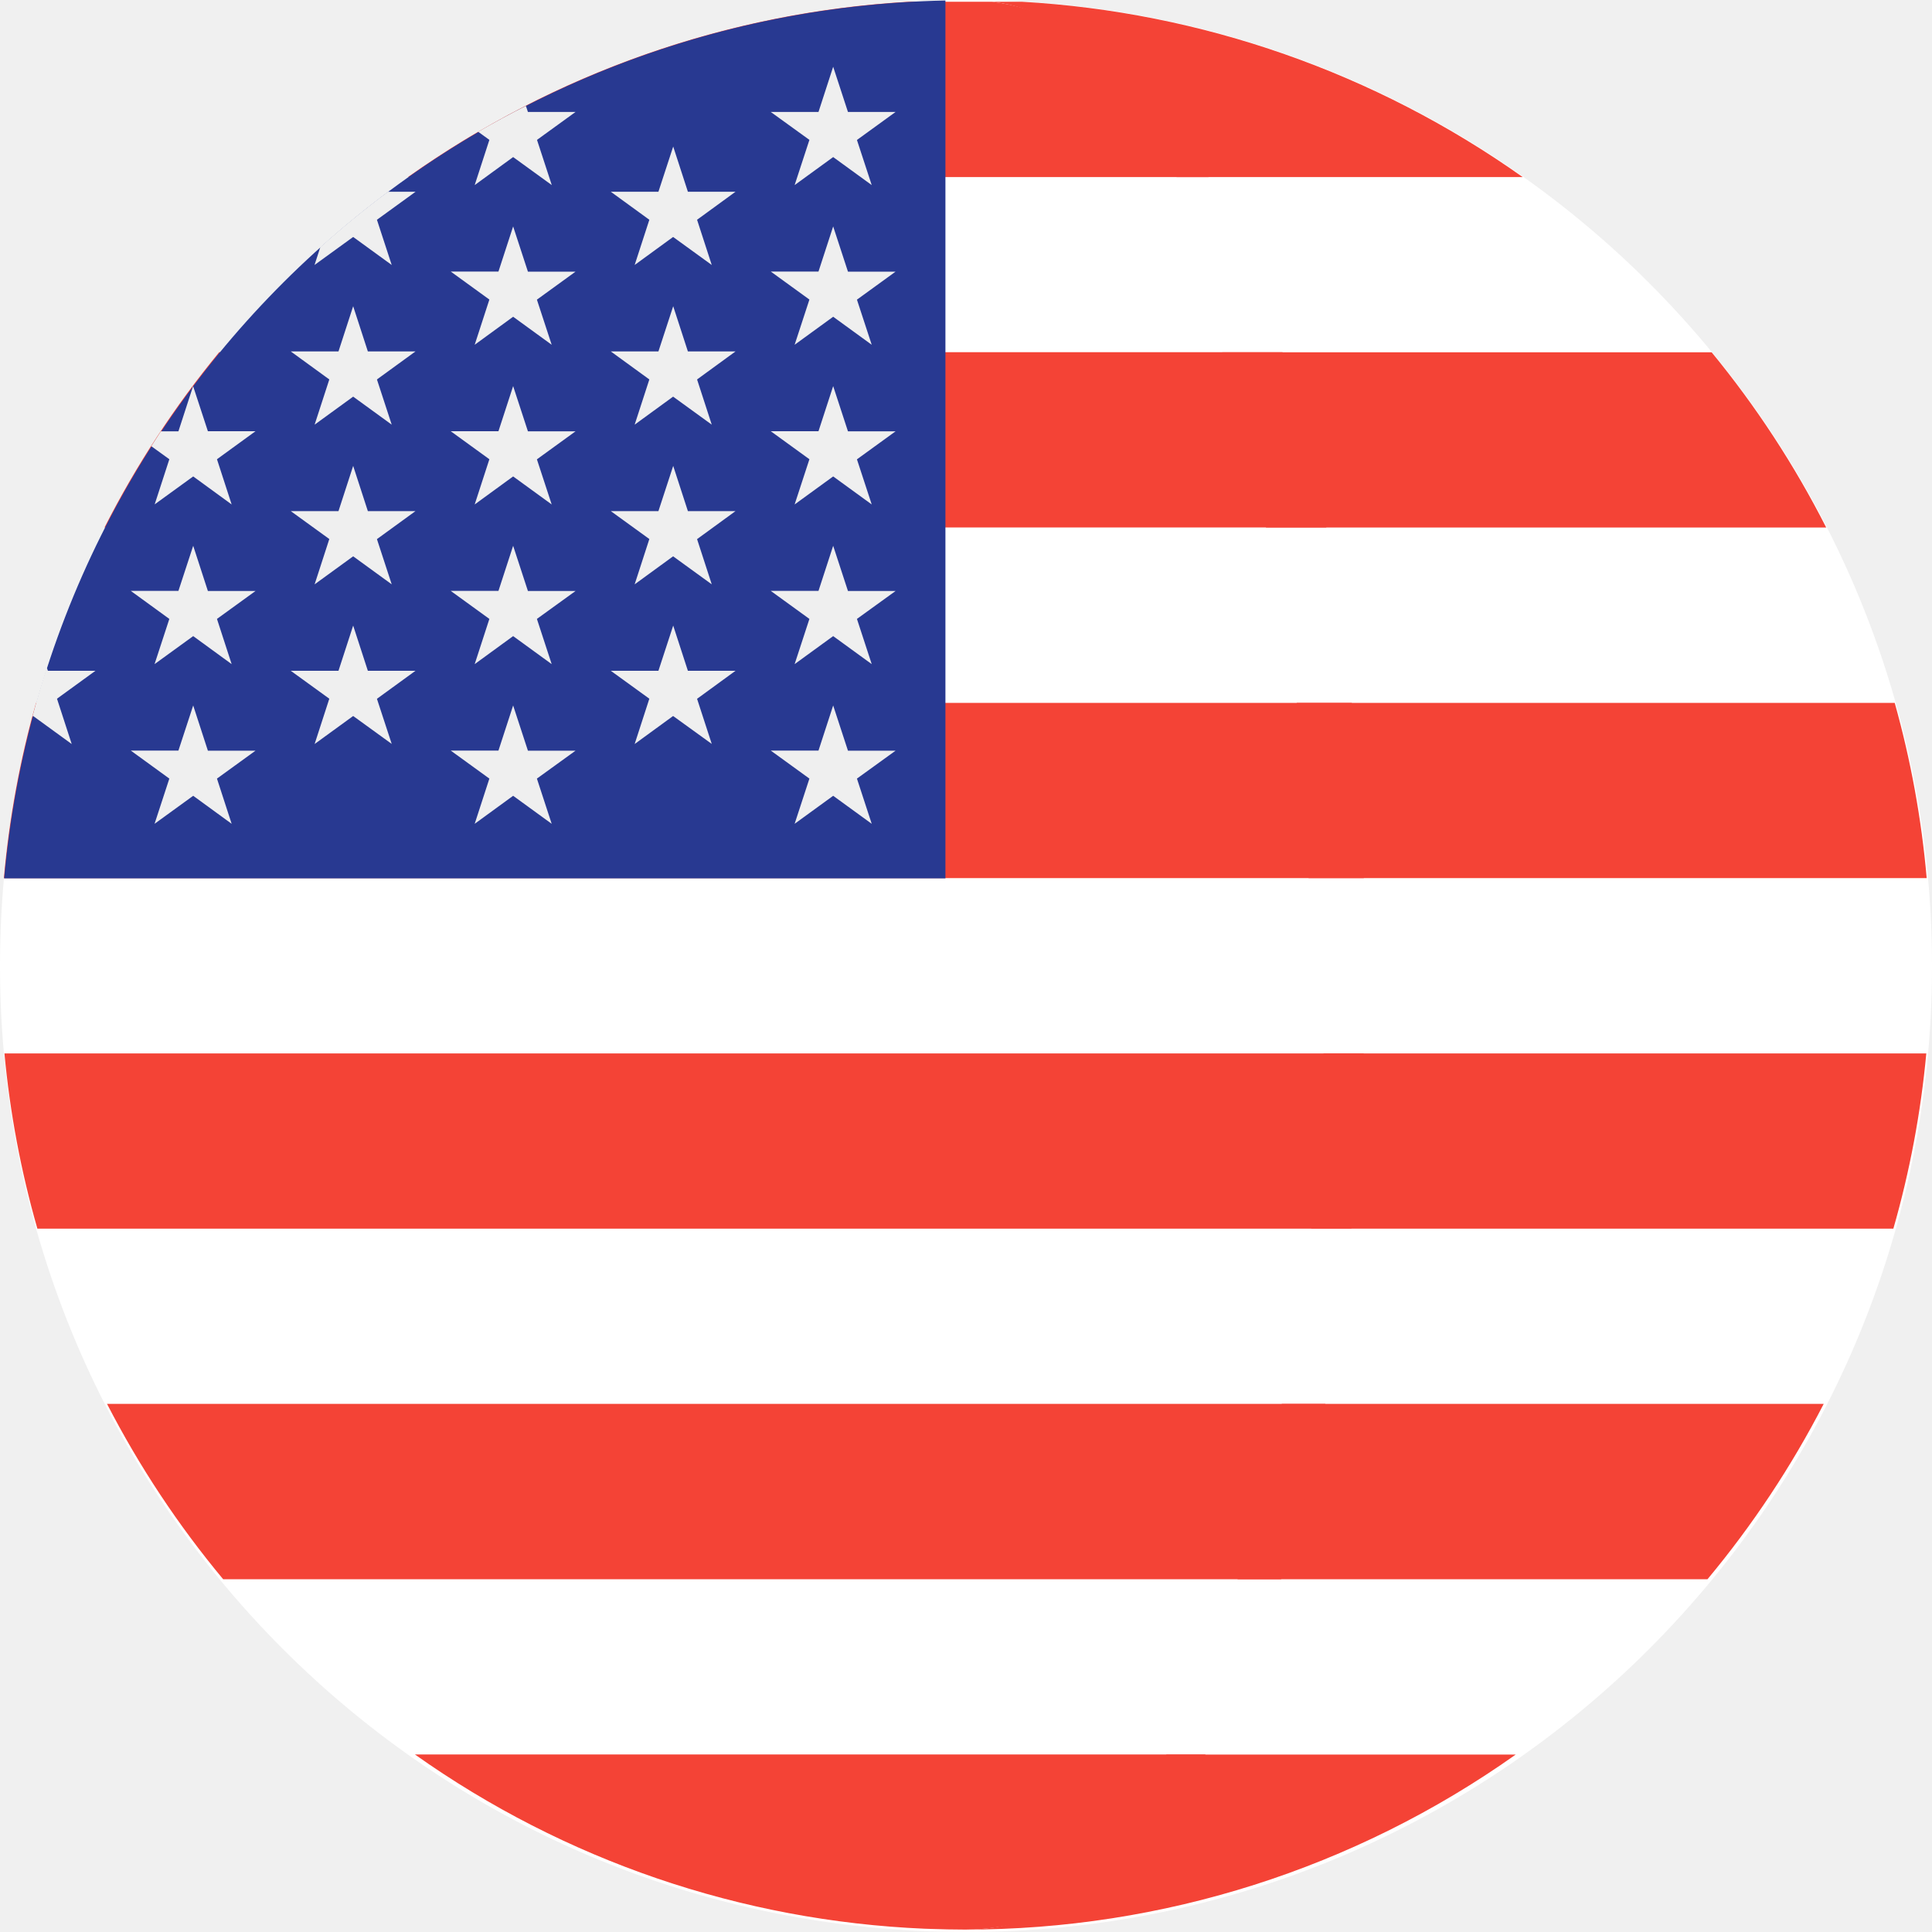
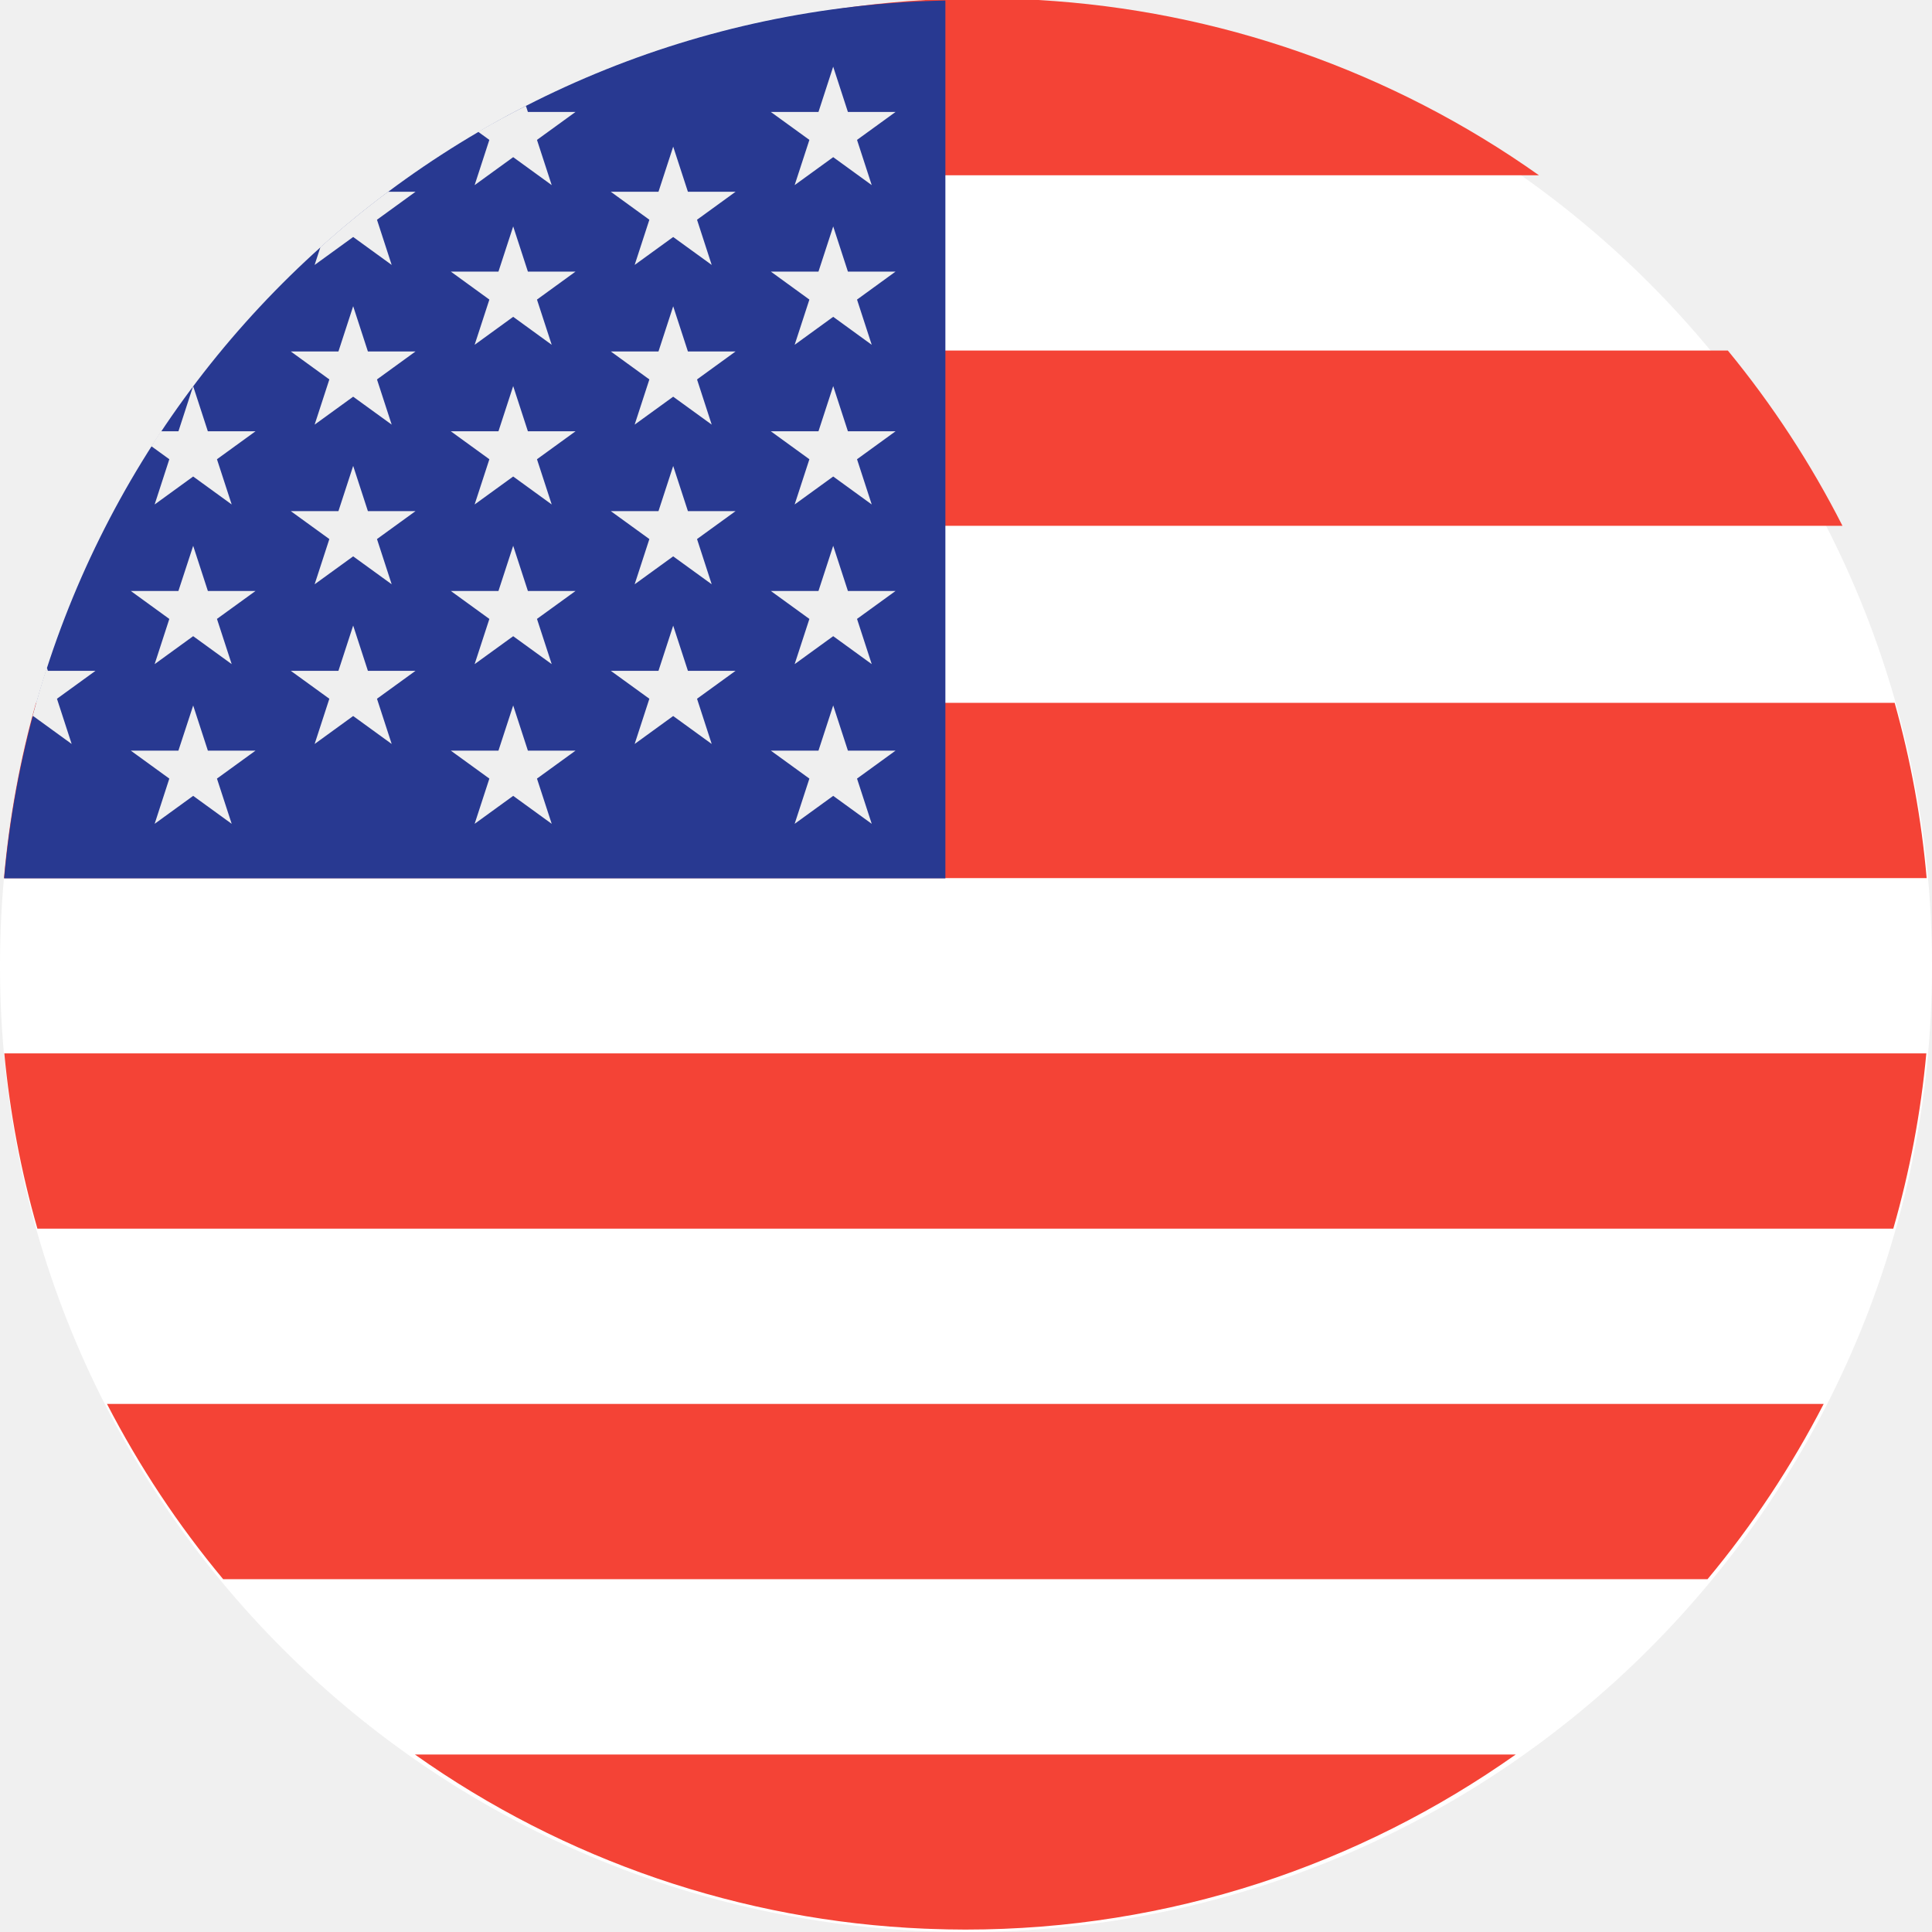
- <svg width="24" height="24" viewBox="0 0 20 20">
-   <g fill="none" fill-rule="evenodd">
-     <circle cx="10" cy="10" r="10" fill="#FFF" />
-     <path fill="#F44336" fill-rule="nonzero" d="M12.18 1.833h3.583A9.951 9.951 0 0010.578.018h-.308c.906.114 1.323.783 1.91 1.815zm.926 3.628h5.799a9.976 9.976 0 00-1.186-1.814h-5.066c.179.564.33 1.173.453 1.814zm6.839 3.629a9.913 9.913 0 00-.331-1.814h-6.19c.062.594.103 1.202.123 1.814h6.398zm-.345 3.629a9.885 9.885 0 00.341-1.814h-6.24c-.022.612-.064 1.22-.127 1.814h6.025zm-6.789 3.629h4.865a9.985 9.985 0 001.203-1.815h-5.61a15.76 15.76 0 01-.458 1.815zm-2.818 3.627a9.845 9.845 0 005.698-1.812h-3.616c-.642 1.122-1.066 1.812-2.082 1.812z" />
-     <path fill="#F44336" fill-rule="nonzero" d="M4.223 1.833h8.288C11.924.8 11.176.132 10.27.018h-.861a9.95 9.95 0 00-5.186 1.815zM2.268 3.647A9.983 9.983 0 001.082 5.46H13.73a15.962 15.962 0 00-.453-1.814H2.267zM.041 9.09h14.077c-.02-.612-.062-1.22-.124-1.814H.373A9.9 9.9 0 00.04 9.09zm.346 3.629H13.99a25.53 25.53 0 00.127-1.814H.046a9.87 9.87 0 00.341 1.814zm.721 1.814a9.97 9.97 0 001.202 1.815h10.952c.18-.564.334-1.173.458-1.815H1.108zm8.462 5.433l.061.002c.12.004.24.007.362.007 1.016 0 1.845-.69 2.487-1.813H4.295a9.843 9.843 0 005.275 1.804z" />
-     <path fill="#283991" fill-rule="nonzero" d="M9.787.005A9.99 9.99 0 00.043 9.093h9.744V.005z" />
-     <path fill="#EFEFEF" fill-rule="nonzero" d="M2 5.65l.152.468h.493l-.399.289.152.468L2 6.585l-.4.29.153-.468-.399-.29h.493zm0 1.653l.152.468h.493l-.399.289.152.468L2 8.238l-.4.29.153-.468-.399-.29h.493zM3.656 3.17l.152.468h.493l-.399.29.153.468-.399-.29-.399.29.152-.468-.399-.29h.494zm0 1.653l.152.468h.493l-.399.29.153.468-.399-.29-.399.29.152-.469-.399-.289h.494zm0 1.653l.152.468h.493l-.399.29.153.467-.399-.289-.399.29.152-.469-.399-.289h.494zM.742 7.701L.59 7.233l.398-.289H.496L.484 6.91a9.53 9.53 0 00-.148.507l.007-.005.399.29zM1.6 5.222l.4-.29.398.29-.152-.468.399-.29h-.493l-.153-.467-.152.468h-.182a9.409 9.409 0 00-.099.154l.187.135-.152.468zm2.056-2.769l.399.29-.153-.468.4-.29h-.286a9.92 9.92 0 00-.7.573l-.06.185.4-.29zm1.258-.537l.398-.29.4.29-.153-.468.399-.289h-.493l-.021-.063a9.895 9.895 0 00-.494.268l.116.084-.152.468zm.398.428l.153.468h.493l-.4.29.153.467-.399-.29-.398.29.152-.468-.4-.29h.494zm0 1.653l.153.468h.493l-.4.29.153.467-.399-.29-.398.29.152-.468-.4-.29h.494zm0 1.653l.153.468h.493l-.4.289.153.468-.399-.29-.398.29.152-.468-.4-.29h.494zm0 1.653l.153.468h.493l-.4.289.153.468-.399-.29-.398.29.152-.468-.4-.29h.494zm1.657-5.786l.152.468h.493l-.398.29.152.468-.4-.29-.398.29.152-.468-.399-.29h.493zm0 1.653l.152.468h.493l-.398.29.152.468-.4-.29-.398.29.152-.468-.399-.29h.493zm0 1.653l.152.468h.493l-.398.29.152.468-.4-.29-.398.29.152-.469-.399-.289h.493zm0 1.653l.152.468h.493l-.398.29.152.467-.4-.289-.398.29.152-.469-.399-.289h.493zM8.625.691l.153.468h.493l-.4.29.153.467-.399-.29-.399.29.153-.468-.4-.289h.494zm0 1.653l.153.468h.493l-.4.29.153.467-.399-.29-.399.29.153-.468-.4-.29h.494zm0 1.653l.153.468h.493l-.4.29.153.467-.399-.29-.399.29.153-.468-.4-.29h.494zm0 1.653l.153.468h.493l-.4.289.153.468-.399-.29-.399.29.153-.468-.4-.29h.494zm0 1.653l.153.468h.493l-.4.289.153.468-.399-.29-.399.29.153-.468-.4-.29h.494z" />
-   </g>
+ <svg xmlns="http://www.w3.org/2000/svg" width="64" height="64" viewBox="0 0 64 64" fill="none">
+   <rect width="64" height="64" rx="32" fill="#fff" />
+   <path fill-rule="evenodd" clip-rule="evenodd" d="M30.646 0a31.841 31.841 0 0 0-16.593 5.806H50.98A31.845 31.845 0 0 0 34.386 0h-3.74ZM7.796 11.611A31.943 31.943 0 0 0 4 17.418h57.034a31.92 31.92 0 0 0-3.796-5.805H7.796ZM.131 29.088a31.684 31.684 0 0 1 1.06-5.805h61.572a31.73 31.73 0 0 1 1.06 5.805H.133Zm.012 5.807A31.691 31.691 0 0 0 1.239 40.7h61.479a31.5 31.5 0 0 0 1.094-5.805H.145Zm7.249 17.417a31.96 31.96 0 0 1-3.848-5.805h56.868a31.955 31.955 0 0 1-3.848 5.806H7.393ZM30.625 63.89l.097.003.097.004c.385.014.77.023 1.159.023 6.78 0 13.061-2.148 18.234-5.8H13.744a31.498 31.498 0 0 0 16.881 5.77Z" fill="#F44336" />
+   <path d="M31.317.017C14.93.35 1.574 13.003.137 29.097h31.18V.017Z" fill="#283991" />
+   <path d="m6.399 18.08.487 1.497h1.578l-1.277.925L7.675 22l-1.276-.926L5.123 22l.486-1.497-1.276-.926H5.91l.49-1.497Zm0 5.289.487 1.497h1.578l-1.277.926.488 1.498-1.276-.926-1.276.926.486-1.498-1.276-.926H5.91l.49-1.496ZM11.7 10.145l.487 1.498h1.577l-1.276.926.487 1.497-1.276-.925-1.276.925.487-1.497-1.277-.926h1.578l.488-1.498Zm0 5.29.487 1.497h1.577l-1.276.925.487 1.498-1.276-.925-1.276.925.487-1.498-1.277-.925h1.578l.488-1.497Zm0 5.289.487 1.498h1.577l-1.276.925.487 1.498-1.276-.926-1.276.926.487-1.498-1.277-.925h1.578l.488-1.498Zm-9.326 3.921-.487-1.498 1.276-.925H1.586l-.036-.11c-.173.535-.33 1.076-.474 1.623l.022-.016 1.276.926Zm2.749-7.934 1.276-.926 1.276.926-.488-1.498 1.277-.926H6.885l-.487-1.497-.487 1.497h-.582c-.108.163-.212.327-.317.493l.597.433-.486 1.498Zm6.577-8.86 1.275.925-.487-1.497 1.276-.926h-.912a31.735 31.735 0 0 0-2.238 1.834l-.192.59 1.277-.926Zm4.023-1.719L17 5.206l1.276.926-.488-1.498 1.276-.925h-1.577l-.066-.202a31.65 31.65 0 0 0-1.582.858l.371.269-.487 1.498ZM17 7.5l.487 1.497h1.578l-1.277.927.488 1.498L17 10.495l-1.277.927.488-1.498-1.277-.927h1.578L17 7.501Zm0 5.29.487 1.497h1.578l-1.277.926.488 1.498L17 15.785l-1.277.926.488-1.498-1.277-.926h1.578L17 12.79Zm0 5.29.487 1.497h1.578l-1.277.925.488 1.498L17 21.075 15.723 22l.488-1.497-1.277-.926h1.578L17 18.08Zm0 5.289.487 1.497h1.578l-1.277.926.488 1.498L17 26.364l-1.277.926.488-1.498-1.277-.926h1.578L17 23.37Zm5.3-18.513.488 1.497h1.578l-1.276.926.486 1.497-1.276-.925-1.276.925.487-1.497-1.277-.926h1.579l.488-1.497Zm0 5.289.488 1.498h1.578l-1.276.926.486 1.497-1.276-.925-1.276.925.487-1.497-1.277-.926h1.579l.488-1.498Zm0 5.29.488 1.497h1.578l-1.276.925.486 1.498-1.276-.925-1.276.925.487-1.498-1.277-.925h1.579l.488-1.497Zm0 5.289.488 1.498h1.578l-1.276.925.486 1.498-1.276-.926-1.276.926.487-1.498-1.277-.925h1.579l.488-1.498Zm5.301-18.513.487 1.498h1.578l-1.276.925.487 1.498-1.276-.926-1.277.926.488-1.498-1.277-.925h1.578L27.6 2.21Zm0 5.289.487 1.497h1.578l-1.276.927.487 1.498-1.276-.927-1.277.927.488-1.498-1.277-.927h1.578l.488-1.496Zm0 5.29.487 1.497h1.578l-1.276.926.487 1.498-1.276-.926-1.277.926.488-1.498-1.277-.926h1.578l.488-1.497Zm0 5.29.487 1.497h1.578l-1.276.925.487 1.498-1.276-.926-1.277.926.488-1.497-1.277-.926h1.578l.488-1.497Zm0 5.289.487 1.497h1.578l-1.276.926.487 1.498-1.276-.926-1.277.926.488-1.498-1.277-.926h1.578l.488-1.497Z" fill="#EFEFEF" />
</svg>
